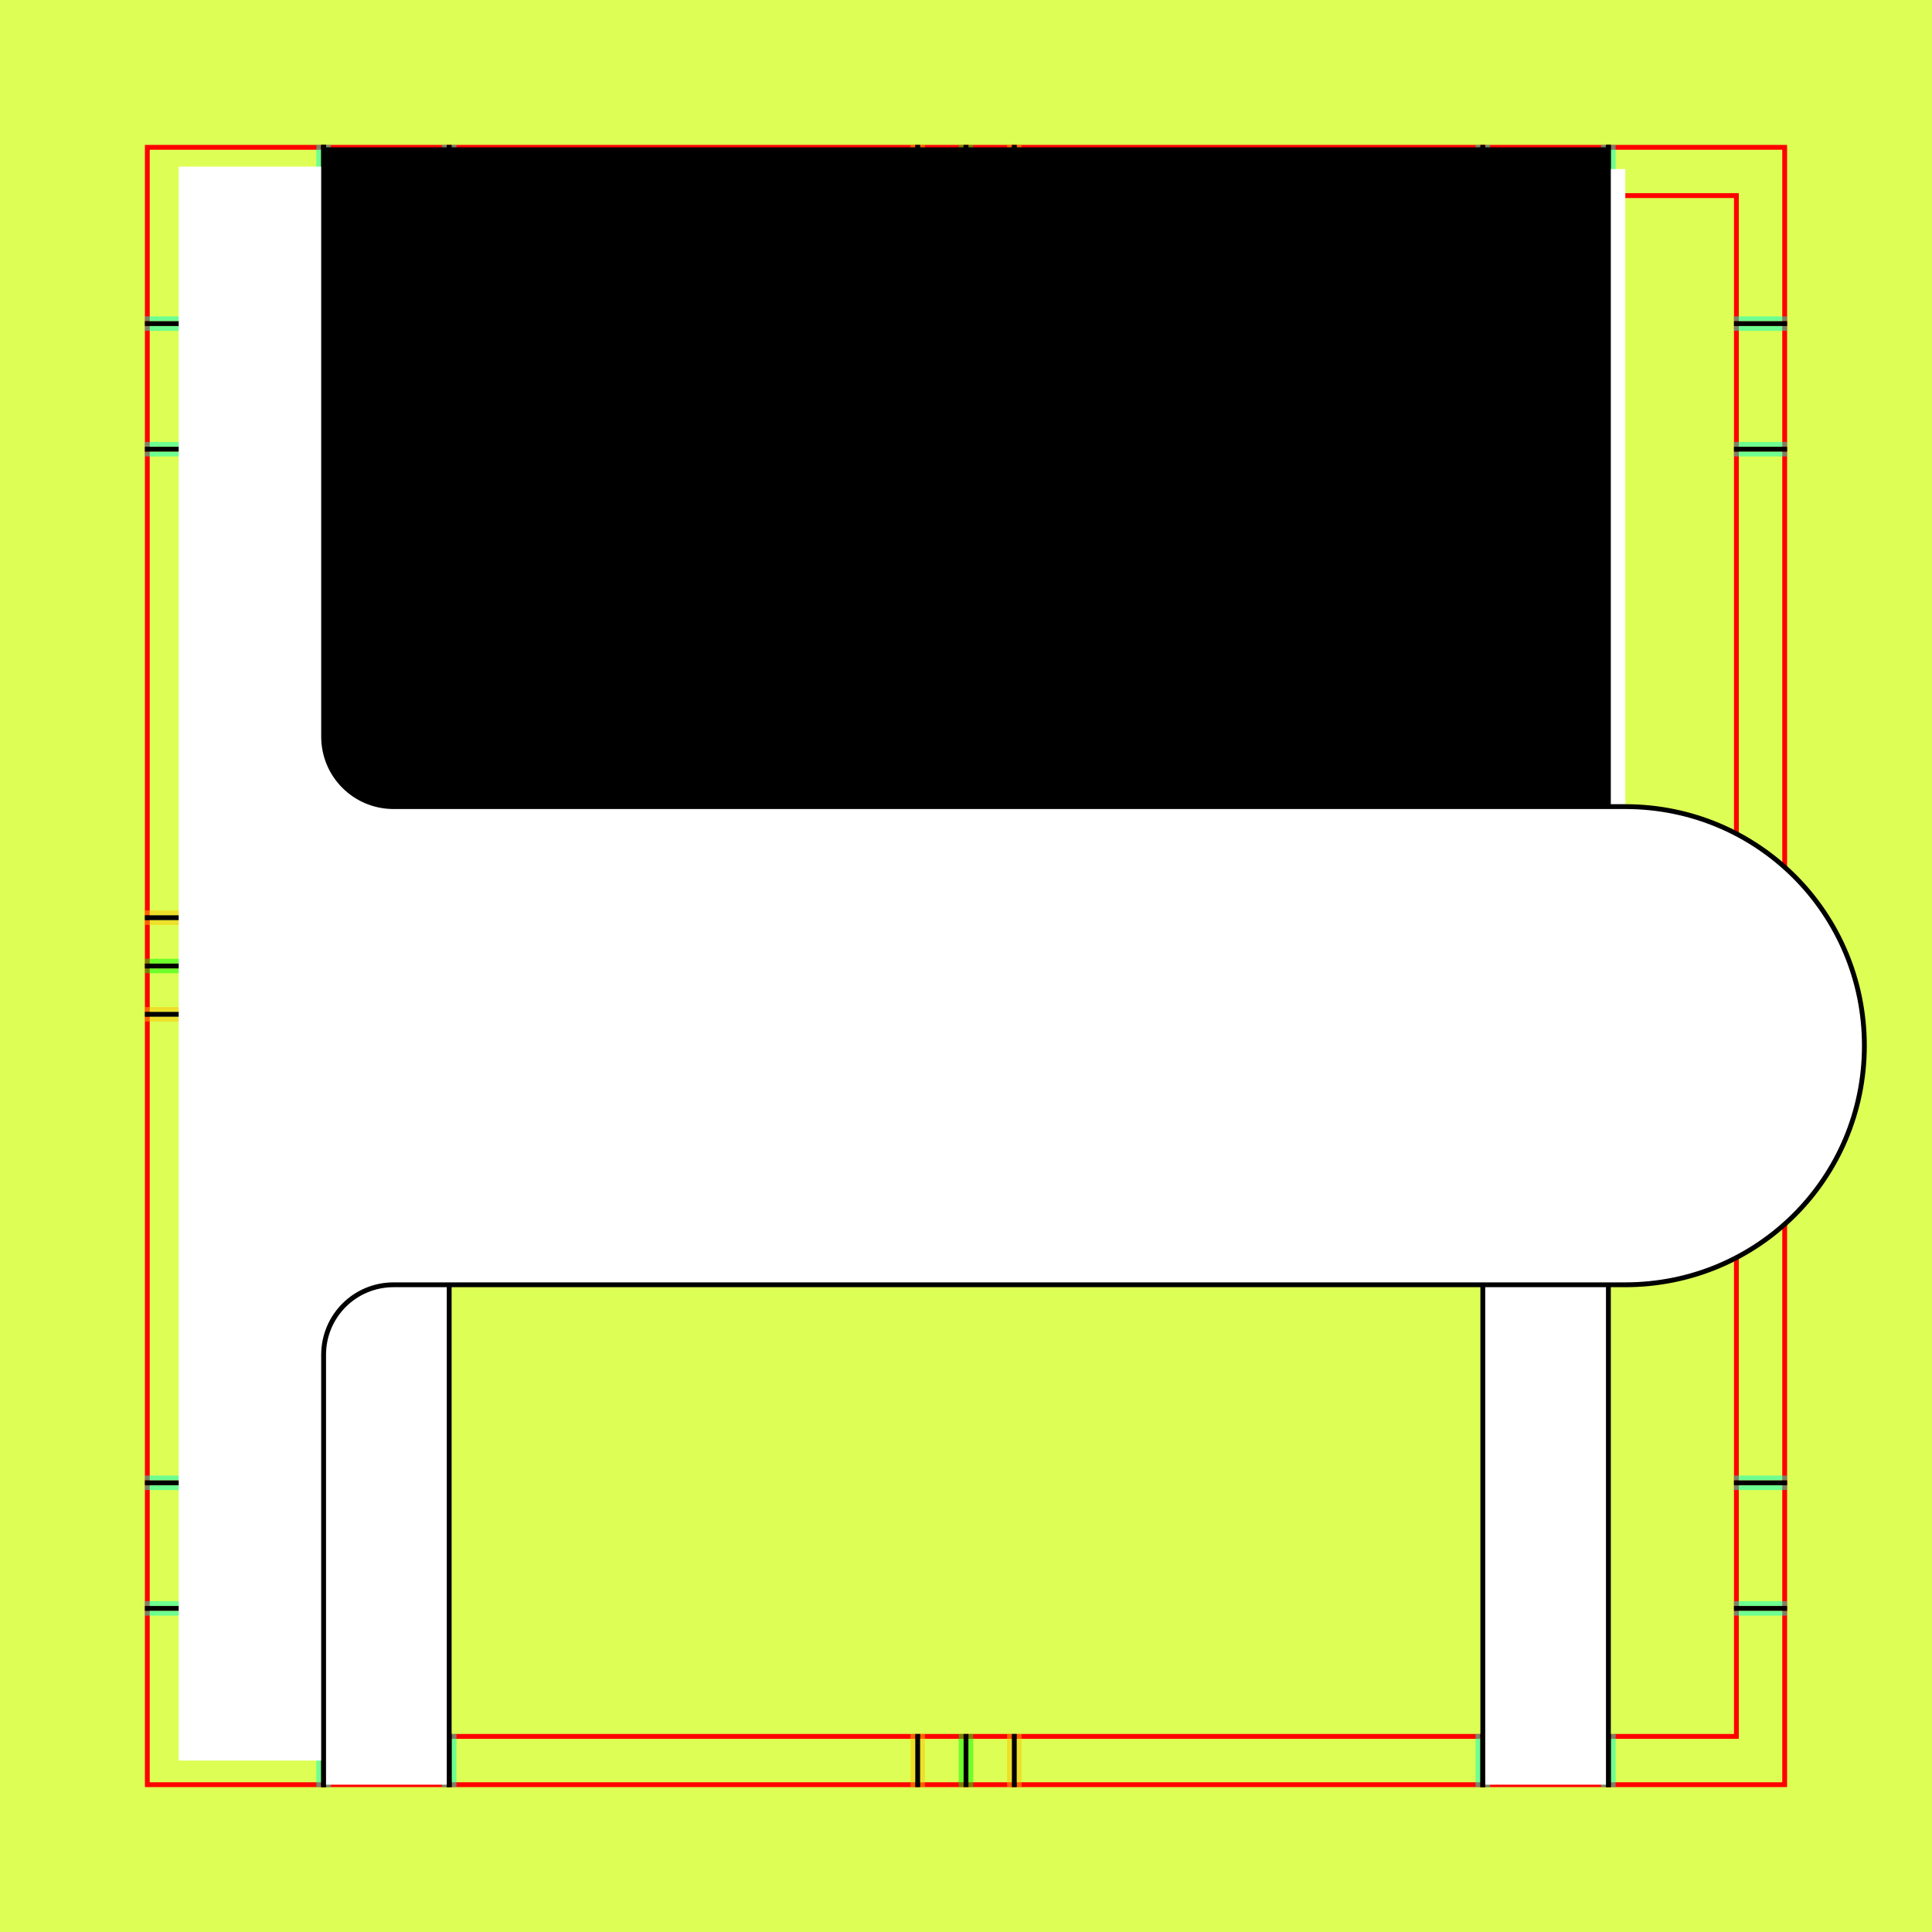
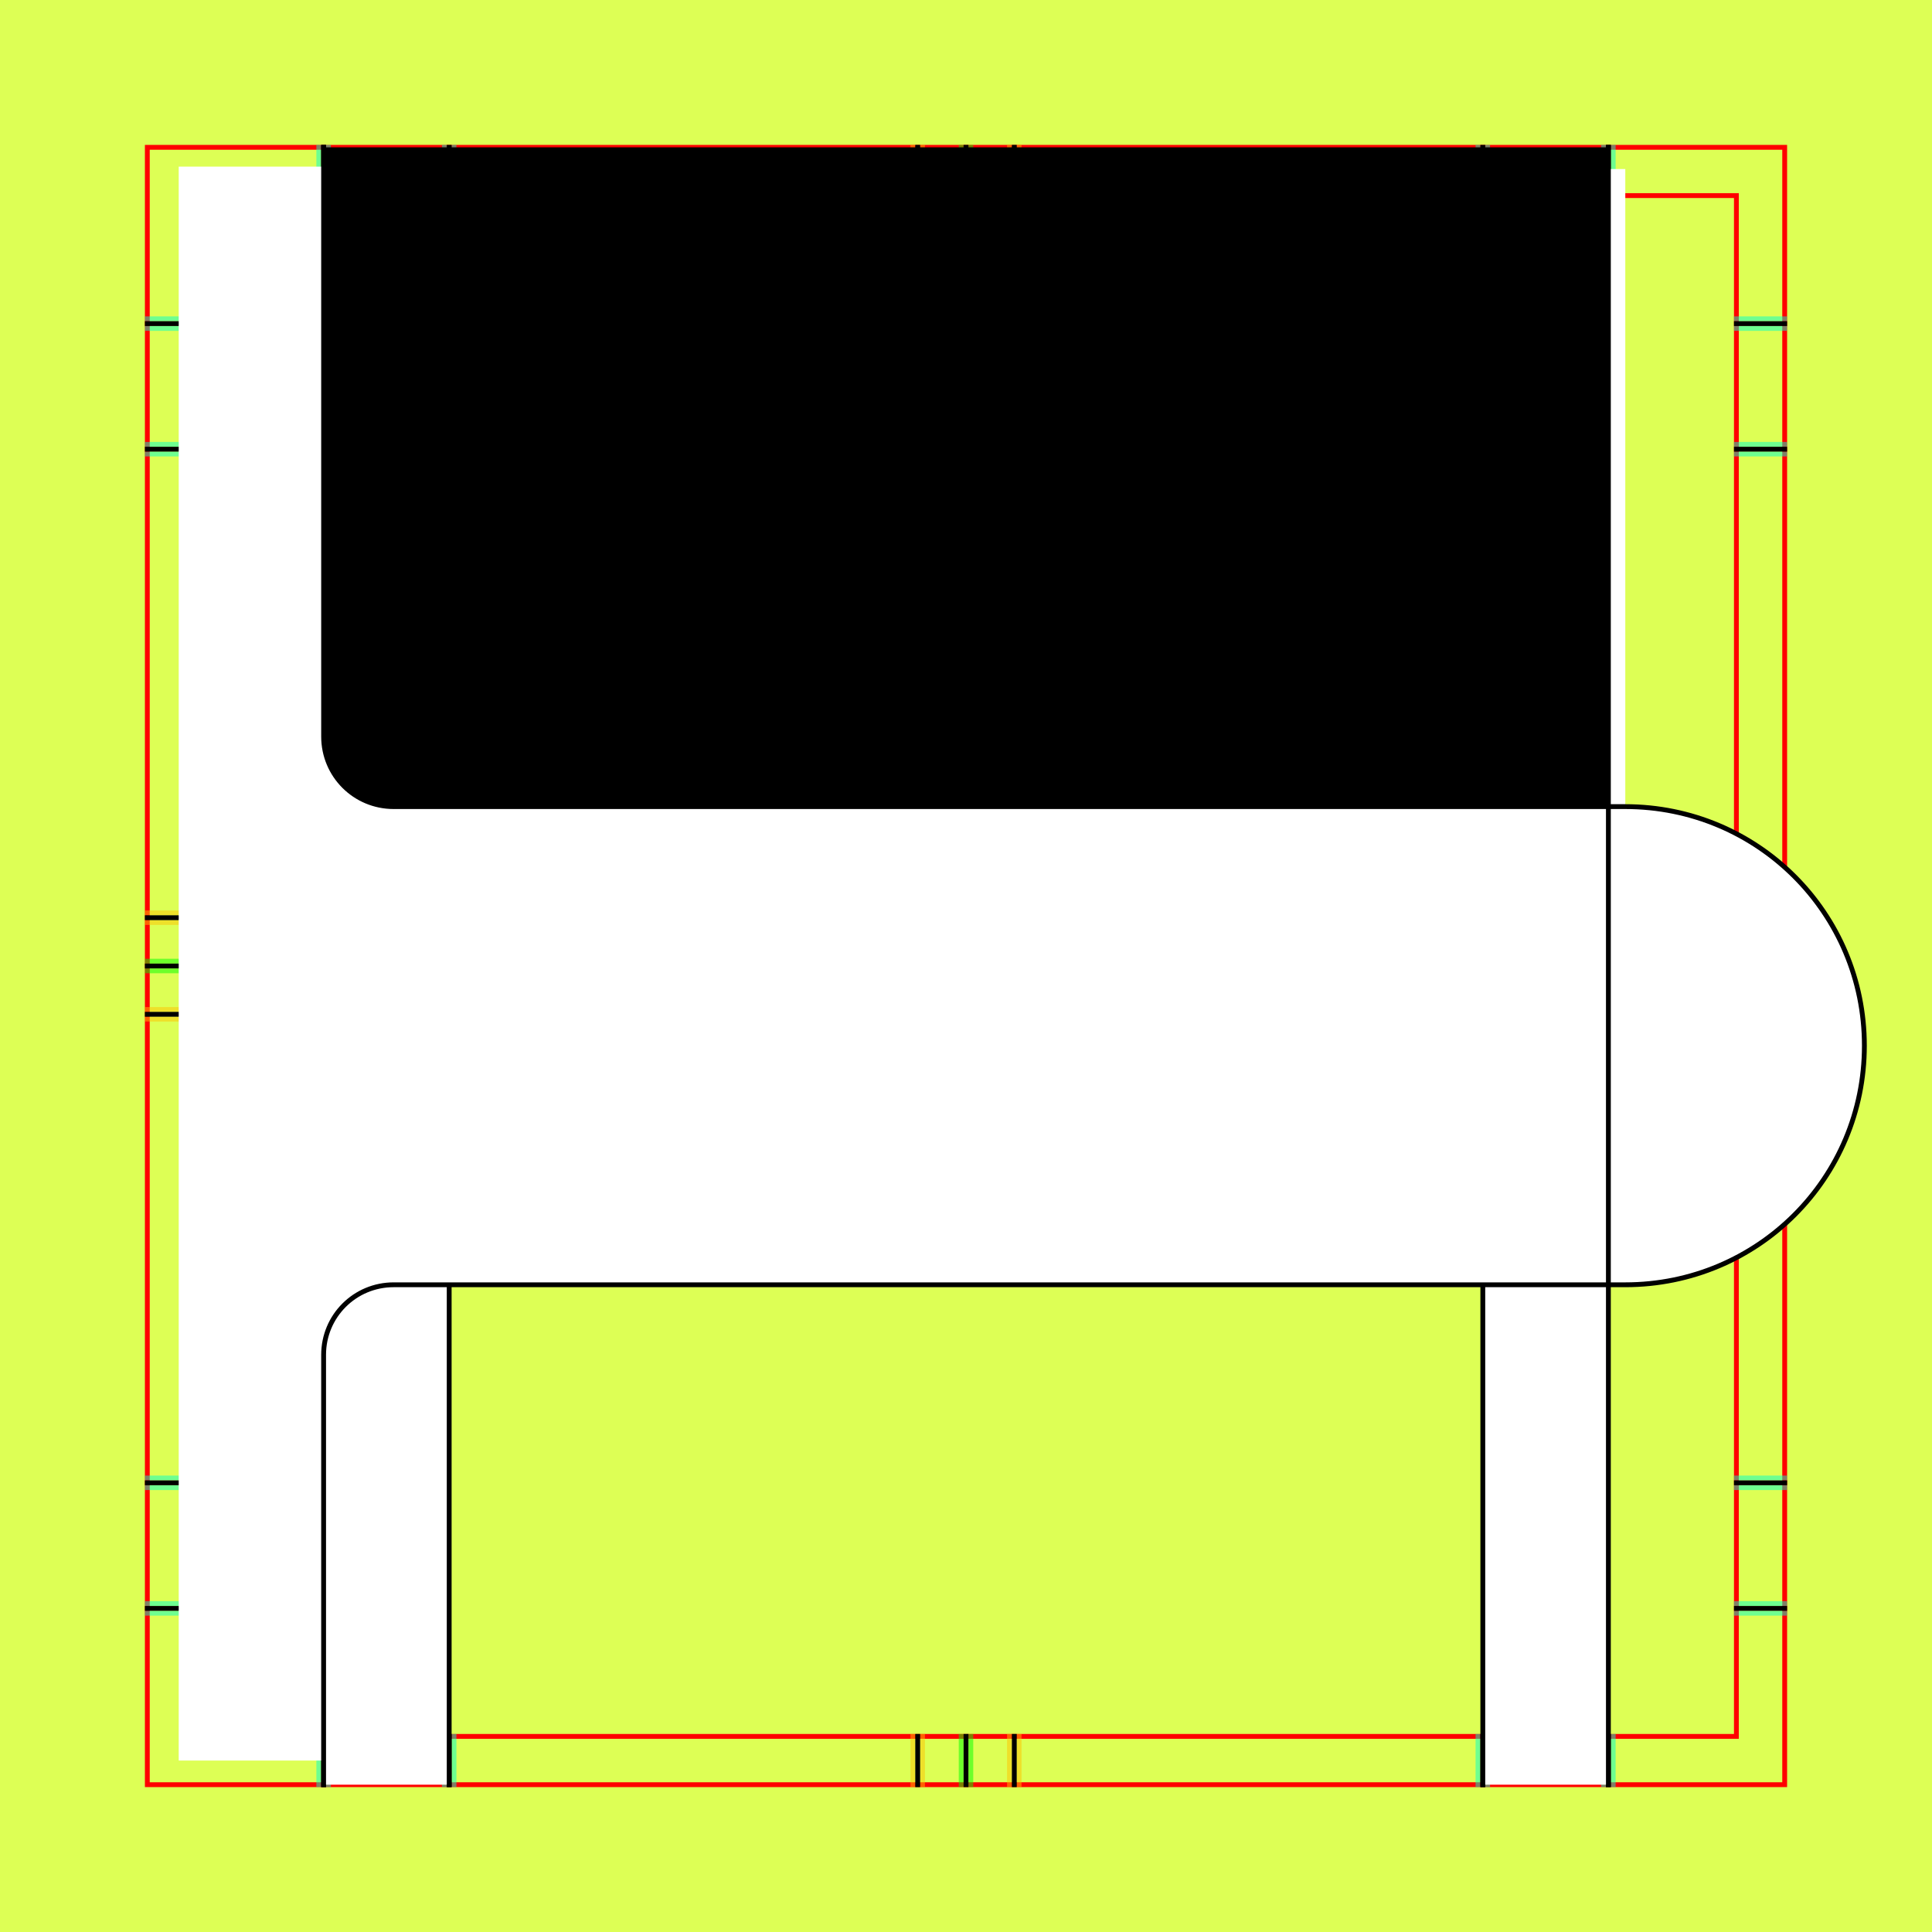
<svg xmlns="http://www.w3.org/2000/svg" style="display:inline" version="1.1" id="svg2902" height="400" width="400">
  <defs id="defs2904" />
  <g id="bg">
    <path style="fill:#ddff55" d="M 0,400 400,400 400,0 0,0 z" id="bgrect" />
  </g>
  <g id="XX_referenz" style="display:inline">
    <path id="innerframe" style="fill:none;stroke:#ff0000;stroke-width:1" d="m 40.5,40.5 319,0 0,319 -319,0 0,-319 z" />
    <path id="outerframe" style="fill:none;stroke:#ff0000;stroke-width:1" d="m 30.5,30.5 339,0 0,339 -339,0 0,-339 z" />
    <path style="opacity:0.5;fill:none;stroke:#ffc200;stroke-width:1px;stroke-linecap:square" d="m 189,30.5 0,10" id="ref-S-top-1" />
    <path style="opacity:0.5;fill:none;stroke:#ffc200;stroke-width:1px;stroke-linecap:square" d="m 191,30.5 0,10" id="ref-S-top-2" />
    <path style="opacity:0.5;fill:none;stroke:#ffc200;stroke-width:1px;stroke-linecap:square" d="m 209,30.5 0,10" id="ref-S-top-3" />
    <path style="opacity:0.5;fill:none;stroke:#ffc200;stroke-width:1px;stroke-linecap:square" d="m 211,30.5 0,10" id="ref-S-top-4" />
    <path style="opacity:0.5;fill:none;stroke:#00ff00;stroke-width:1px;stroke-linecap:square" d="m 199,30.5 0,10" id="ref-I-top-1" />
    <path style="opacity:0.5;fill:none;stroke:#00ff00;stroke-width:1px;stroke-linecap:square" d="m 201,30.5 0,10" id="ref-I-top-2" />
    <path style="opacity:0.5;fill:none;stroke:#00ffcc;stroke-width:1px;stroke-linecap:square" d="m 66,30.5 0,10" id="ref-C-top-1" />
    <path style="opacity:0.5;fill:none;stroke:#00ffcc;stroke-width:1px;stroke-linecap:square" d="m 68,30.5 0,10" id="ref-C-top-2" />
    <path style="opacity:0.5;fill:none;stroke:#00ffcc;stroke-width:1px;stroke-linecap:square" d="m 92,30.5 0,10" id="ref-C-top-3" />
    <path style="opacity:0.5;fill:none;stroke:#00ffcc;stroke-width:1px;stroke-linecap:square" d="m 94,30.5 0,10" id="ref-C-top-4" />
    <path style="opacity:0.5;fill:none;stroke:#00ffcc;stroke-width:1px;stroke-linecap:square" d="m 306,30.5 0,10" id="ref-C-top-5" />
    <path style="opacity:0.5;fill:none;stroke:#00ffcc;stroke-width:1px;stroke-linecap:square" d="m 308,30.5 0,10" id="ref-C-top-6" />
    <path style="opacity:0.5;fill:none;stroke:#00ffcc;stroke-width:1px;stroke-linecap:square" d="m 332,30.5 0,10" id="ref-C-top-7" />
    <path style="opacity:0.5;fill:none;stroke:#00ffcc;stroke-width:1px;stroke-linecap:square" d="m 334,30.5 0,10" id="ref-C-top-8" />
    <path style="opacity:0.5;fill:none;stroke:#ffc200;stroke-width:1px;stroke-linecap:square" d="m 369.5,189 -10,0" id="ref-S-right-1" />
    <path style="opacity:0.5;fill:none;stroke:#ffc200;stroke-width:1px;stroke-linecap:square" d="m 369.5,191 -10,0" id="ref-S-right-2" />
    <path style="opacity:0.5;fill:none;stroke:#ffc200;stroke-width:1px;stroke-linecap:square" d="m 369.5,209 -10,0" id="ref-S-right-3" />
    <path style="opacity:0.5;fill:none;stroke:#ffc200;stroke-width:1px;stroke-linecap:square" d="m 369.5,211 -10,0" id="ref-S-right-4" />
    <path style="opacity:0.5;fill:none;stroke:#00ff00;stroke-width:1px;stroke-linecap:square" d="m 369.5,199 -10,0" id="ref-I-right-1" />
    <path style="opacity:0.5;fill:none;stroke:#00ff00;stroke-width:1px;stroke-linecap:square" d="m 369.5,201 -10,0" id="ref-I-right-2" />
    <path style="opacity:0.5;fill:none;stroke:#00ffcc;stroke-width:1px;stroke-linecap:square" d="m 369.5,66 -10,0" id="ref-C-right-1" />
    <path style="opacity:0.5;fill:none;stroke:#00ffcc;stroke-width:1px;stroke-linecap:square" d="m 369.5,68 -10,0" id="ref-C-right-2" />
    <path style="opacity:0.5;fill:none;stroke:#00ffcc;stroke-width:1px;stroke-linecap:square" d="m 369.5,92 -10,0" id="ref-C-right-3" />
    <path style="opacity:0.5;fill:none;stroke:#00ffcc;stroke-width:1px;stroke-linecap:square" d="m 369.5,94 -10,0" id="ref-C-right-4" />
    <path style="opacity:0.5;fill:none;stroke:#00ffcc;stroke-width:1px;stroke-linecap:square" d="m 369.5,306 -10,0" id="ref-C-right-5" />
    <path style="opacity:0.5;fill:none;stroke:#00ffcc;stroke-width:1px;stroke-linecap:square" d="m 369.5,308 -10,0" id="ref-C-right-6" />
    <path style="opacity:0.5;fill:none;stroke:#00ffcc;stroke-width:1px;stroke-linecap:square" d="m 369.5,332 -10,0" id="ref-C-right-7" />
    <path style="opacity:0.5;fill:none;stroke:#00ffcc;stroke-width:1px;stroke-linecap:square" d="m 369.5,334 -10,0" id="ref-C-right-8" />
    <path style="opacity:0.5;fill:none;stroke:#ffc200;stroke-width:1px;stroke-linecap:square" d="m 189,369.5 0,-10" id="ref-S-bottom-1" />
    <path style="opacity:0.5;fill:none;stroke:#ffc200;stroke-width:1px;stroke-linecap:square" d="m 191,369.5 0,-10" id="ref-S-bottom-2" />
    <path style="opacity:0.5;fill:none;stroke:#ffc200;stroke-width:1px;stroke-linecap:square" d="m 209,369.5 0,-10" id="ref-S-bottom-3" />
    <path style="opacity:0.5;fill:none;stroke:#ffc200;stroke-width:1px;stroke-linecap:square" d="m 211,369.5 0,-10" id="ref-S-bottom-4" />
    <path style="opacity:0.5;fill:none;stroke:#00ff00;stroke-width:1px;stroke-linecap:square" d="m 199,369.5 0,-10" id="ref-I-bottom-1" />
    <path style="opacity:0.5;fill:none;stroke:#00ff00;stroke-width:1px;stroke-linecap:square" d="m 201,369.5 0,-10" id="ref-I-bottom-2" />
    <path style="opacity:0.5;fill:none;stroke:#00ffcc;stroke-width:1px;stroke-linecap:square" d="m 66,369.5 0,-10" id="ref-C-bottom-1" />
    <path style="opacity:0.5;fill:none;stroke:#00ffcc;stroke-width:1px;stroke-linecap:square" d="m 68,369.5 0,-10" id="ref-C-bottom-2" />
    <path style="opacity:0.5;fill:none;stroke:#00ffcc;stroke-width:1px;stroke-linecap:square" d="m 92,369.5 0,-10" id="ref-C-bottom-3" />
    <path style="opacity:0.5;fill:none;stroke:#00ffcc;stroke-width:1px;stroke-linecap:square" d="m 94,369.5 0,-10" id="ref-C-bottom-4" />
    <path style="opacity:0.5;fill:none;stroke:#00ffcc;stroke-width:1px;stroke-linecap:square" d="m 306,369.5 0,-10" id="ref-C-bottom-5" />
    <path style="opacity:0.5;fill:none;stroke:#00ffcc;stroke-width:1px;stroke-linecap:square" d="m 308,369.5 0,-10" id="ref-C-bottom-6" />
    <path style="opacity:0.5;fill:none;stroke:#00ffcc;stroke-width:1px;stroke-linecap:square" d="m 332,369.5 0,-10" id="ref-C-bottom-7" />
    <path style="opacity:0.5;fill:none;stroke:#00ffcc;stroke-width:1px;stroke-linecap:square" d="m 334,369.5 0,-10" id="ref-C-bottom-8" />
    <path style="opacity:0.5;fill:none;stroke:#ffc200;stroke-width:1px;stroke-linecap:square" d="m 30.5,189 10,0" id="ref-S-left-1" />
    <path style="opacity:0.5;fill:none;stroke:#ffc200;stroke-width:1px;stroke-linecap:square" d="m 30.5,191 10,0" id="ref-S-left-2" />
    <path style="opacity:0.5;fill:none;stroke:#ffc200;stroke-width:1px;stroke-linecap:square" d="m 30.5,209 10,0" id="ref-S-left-3" />
    <path style="opacity:0.5;fill:none;stroke:#ffc200;stroke-width:1px;stroke-linecap:square" d="m 30.5,211 10,0" id="ref-S-left-4" />
    <path style="opacity:0.5;fill:none;stroke:#00ff00;stroke-width:1px;stroke-linecap:square" d="m 40.5,199 -10,0" id="ref-I-left-1" />
    <path style="opacity:0.5;fill:none;stroke:#00ff00;stroke-width:1px;stroke-linecap:square" d="m 40.5,201 -10,0" id="ref-I-left-2" />
    <path style="opacity:0.5;fill:none;stroke:#00ffcc;stroke-width:1px;stroke-linecap:square" d="m 30.5,66 10,0" id="ref-C-left-1" />
    <path style="opacity:0.5;fill:none;stroke:#00ffcc;stroke-width:1px;stroke-linecap:square" d="m 30.5,68 10,0" id="ref-C-left-2" />
    <path style="opacity:0.5;fill:none;stroke:#00ffcc;stroke-width:1px;stroke-linecap:square" d="m 30.5,92 10,0" id="ref-C-left-3" />
    <path style="opacity:0.5;fill:none;stroke:#00ffcc;stroke-width:1px;stroke-linecap:square" d="m 30.5,94 10,0" id="ref-C-left-4" />
    <path style="opacity:0.5;fill:none;stroke:#00ffcc;stroke-width:1px;stroke-linecap:square" d="m 30.5,306 10,0" id="ref-C-left-5" />
    <path style="opacity:0.5;fill:none;stroke:#00ffcc;stroke-width:1px;stroke-linecap:square" d="m 30.5,308 10,0" id="ref-C-left-6" />
    <path style="opacity:0.5;fill:none;stroke:#00ffcc;stroke-width:1px;stroke-linecap:square" d="m 30.5,332 10,0" id="ref-C-left-7" />
    <path style="opacity:0.5;fill:none;stroke:#00ffcc;stroke-width:1px;stroke-linecap:square" d="m 30.5,334 10,0" id="ref-C-left-8" />
    <path style="fill:none;stroke:#000000;stroke-width:1px;stroke-linecap:square" d="m 190,30.5 0,10" id="S-top-1" />
    <path style="fill:none;stroke:#000000;stroke-width:1px;stroke-linecap:square" d="m 210,30.5 0,10" id="S-top-2" />
    <path style="fill:none;stroke:#000000;stroke-width:1px;stroke-linecap:square" d="m 369.5,190 -10,0" id="S-right-1" />
    <path style="fill:none;stroke:#000000;stroke-width:1px;stroke-linecap:square" d="m 369.5,210 -10,0" id="S-right-2" />
    <path style="fill:none;stroke:#000000;stroke-width:1px;stroke-linecap:square" d="m 190,369.5 0,-10" id="S-bottom-1" />
    <path style="fill:none;stroke:#000000;stroke-width:1px;stroke-linecap:square" d="m 210,369.5 0,-10" id="S-bottom-2" />
    <path style="fill:none;stroke:#000000;stroke-width:1px;stroke-linecap:square" d="m 30.5,190 10,0" id="S-left-1" />
    <path style="fill:none;stroke:#000000;stroke-width:1px;stroke-linecap:square" d="m 30.5,210 10,0" id="S-left-2" />
    <path style="fill:none;stroke:#000000;stroke-width:1px;stroke-linecap:square" d="m 200,30.5 0,10" id="I-top-1" />
    <path style="fill:none;stroke:#000000;stroke-width:1px;stroke-linecap:square" d="m 369.5,200 -10,0" id="I-right-1" />
    <path style="fill:none;stroke:#000000;stroke-width:1px;stroke-linecap:square" d="m 200,369.5 0,-10" id="I-bottom-1" />
    <path style="fill:none;stroke:#000000;stroke-width:1px;stroke-linecap:square" d="m 40.5,200 -10,0" id="I-left-1" />
    <path style="fill:none;stroke:#000000;stroke-width:1px;stroke-linecap:square" d="m 67,30.5 0,10" id="C-top-1" />
    <path style="fill:none;stroke:#000000;stroke-width:1px;stroke-linecap:square" d="m 93,30.5 0,10" id="C-top-2" />
    <path style="fill:none;stroke:#000000;stroke-width:1px;stroke-linecap:square" d="m 307,30.5 0,10" id="C-top-3" />
    <path style="fill:none;stroke:#000000;stroke-width:1px;stroke-linecap:square" d="m 333,30.5 0,10" id="C-top-4" />
    <path style="fill:none;stroke:#000000;stroke-width:1px;stroke-linecap:square" d="m 369.5,67 -10,0" id="C-right-1" />
    <path style="fill:none;stroke:#000000;stroke-width:1px;stroke-linecap:square" d="m 369.5,93 -10,0" id="C-right-2" />
    <path style="fill:none;stroke:#000000;stroke-width:1px;stroke-linecap:square" d="m 369.5,307 -10,0" id="C-right-3" />
    <path style="fill:none;stroke:#000000;stroke-width:1px;stroke-linecap:square" d="m 369.5,333 -10,0" id="C-right-4" />
    <path style="fill:none;stroke:#000000;stroke-width:1px;stroke-linecap:square" d="m 67,369.5 0,-10" id="C-bottom-1" />
    <path style="fill:none;stroke:#000000;stroke-width:1px;stroke-linecap:square" d="m 93,369.5 0,-10" id="C-bottom-2" />
    <path style="fill:none;stroke:#000000;stroke-width:1px;stroke-linecap:square" d="m 307,369.5 0,-10" id="C-bottom-3" />
    <path style="fill:none;stroke:#000000;stroke-width:1px;stroke-linecap:square" d="m 333,369.5 0,-10" id="C-bottom-4" />
    <path style="fill:none;stroke:#000000;stroke-width:1px;stroke-linecap:square" d="m 30.5,67 10,0" id="C-left-1" />
    <path style="fill:none;stroke:#000000;stroke-width:1px;stroke-linecap:square" d="m 30.5,93 10,0" id="C-left-2" />
    <path style="fill:none;stroke:#000000;stroke-width:1px;stroke-linecap:square" d="m 30.5,307 10,0" id="C-left-3" />
    <path style="fill:none;stroke:#000000;stroke-width:1px;stroke-linecap:square" d="m 30.5,333 10,0" id="C-left-4" />
  </g>
  <g id="layer28" style="display:none">
    <path style="fill:none;stroke:#000000;stroke-width:1px;stroke-linecap:square;display:inline" d="m 67,30.5 0,120" id="C-top-1-9" />
    <path style="fill:none;stroke:#000000;stroke-width:1px;stroke-linecap:square;display:inline" d="m 333,30.5 0,10 0,319 0,10" id="C-top-4-4" />
    <path style="fill:none;stroke:#000000;stroke-width:1px;stroke-linecap:square;display:inline" d="m 67,369.5 0,-90" id="C-bottom-1-8" />
    <path style="fill:none;stroke:#000000;stroke-width:1px;stroke-linecap:square;display:inline" d="m 93,369.5 0,-40" id="C-bottom-2-1" />
    <path style="fill:none;stroke:#000000;stroke-width:1px;stroke-linecap:square;display:inline" d="m 307,369.5 0,-150" id="C-bottom-3-2" />
    <rect style="color:#000000;fill:none;stroke:#ff0000;stroke-width:1;marker:none;visibility:visible;display:inline;overflow:visible;enable-background:accumulate" id="rect5750" width="29" height="29" x="67" y="266" rx="14.5" ry="14.5" />
    <rect ry="49.5" rx="49.5" y="167" x="87" height="99" width="99" id="rect5752" style="color:#000000;fill:none;stroke:#ff0000;stroke-width:1;marker:none;visibility:visible;display:inline;overflow:visible;enable-background:accumulate" />
    <rect ry="14.5" rx="14.5" y="138" x="67" height="29" width="29" id="rect5754" style="color:#000000;fill:none;stroke:#ff0000;stroke-width:1;marker:none;visibility:visible;display:inline;overflow:visible;enable-background:accumulate" />
  </g>
-   <g id="layer41">
+   <g id="layer41" style="display:none">
    <path id="path5845" d="m 333,369.5 -26,0 0,-329 26,0 z" style="fill:#ffffff;stroke:none;display:inline" />
    <path id="path5829" d="m 67,369.5 0,-310 26,0 0,310 z" style="fill:#ffffff;stroke:none;display:inline" />
    <path style="fill:none;stroke:#000000;stroke-width:1px;stroke-linecap:square;display:inline" d="m 93,369.5 0,-310" id="C-bottom-2-1-0" />
    <path style="fill:none;stroke:#000000;stroke-width:1px;stroke-linecap:square;display:inline" d="m 307,369.5 0,-150" id="C-bottom-3-2-9" />
  </g>
  <g id="layer42" style="display:inline">
    <path id="path5839" d="m 67,152.5 c 0,8.033 6.467,14.5 14.5,14.5 l 255,0 0,-132 L 67,35 z" style="fill:#ffffff;stroke:none;display:inline" />
    <path style="fill:#000000;stroke:none;display:inline" d="m 333,30.5 0,200 -266,0 0,-200 z" id="C-top-4-8" />
  </g>
-   <g id="layer43">
-     <path style="fill:none;stroke:#000000;stroke-width:1px;stroke-linecap:square;display:inline" d="m 333,30.5 0,10 0,319 0,10" id="C-top-4-4-5" />
+   <g id="layer2" style="display:none">
+     <path style="fill:none;stroke:#000000;stroke-width:1px;stroke-linecap:square;display:inline" d="m 333,30.5 0,10 0,319 0,10" id="C-top-4-4-5-3" />
+   </g>
+   <g id="layer43" style="display:inline">
+     <path id="path5829-7" d="m 67,369.5 0,-167 26,0 0,167 z" style="fill:#ffffff;stroke:none;display:inline" />
+     <path style="fill:none;stroke:#000000;stroke-width:1px;stroke-linecap:square;display:inline" d="m 93,369.5 0,-167" id="C-bottom-2-1-0-5" />
+     <path id="path5845-6" d="m 333,369.5 -26,0 0,-202 26,0 z" style="fill:#ffffff;stroke:none;display:inline" />
+     <path style="fill:none;stroke:#000000;stroke-width:1px;stroke-linecap:square;display:inline" d="m 307,369.5 0,-202" id="C-bottom-3-2-9-3" />
  </g>
  <g id="layer40" style="display:inline">
    <path style="fill:#ffffff;stroke:none;display:inline" d="m 67,364.5 0,-84 C 67,272.467 73.467,266 81.5,266 l 255,0 C 363.923,266 386,243.923 386,216.5 386,189.077 363.923,167 336.5,167 l -255,0 C 73.467,167 67,160.533 67,152.5 l 0,-118 -30,0 0,330 z" id="path5837" />
    <path style="fill:none;stroke:#000000;stroke-width:1px;stroke-linecap:square;display:inline" d="m 67,369.5 0,-70 0,-19 C 67,272.467 73.467,266 81.5,266 l 255,0 C 363.923,266 386,243.923 386,216.5 386,189.077 363.923,167 336.5,167 l -255,0 C 73.467,167 67,160.533 67,152.5 l 0,-112 0,-10" id="C-bottom-1-8-9" />
  </g>
+   <g id="layer1" style="display:inline">
+     <path style="fill:none;stroke:#000000;stroke-width:1px;stroke-linecap:square;display:inline" d="m 333,30.5 0,10 0,319 0,10" id="C-top-4-4-5-3-2" />
+   </g>
</svg>
